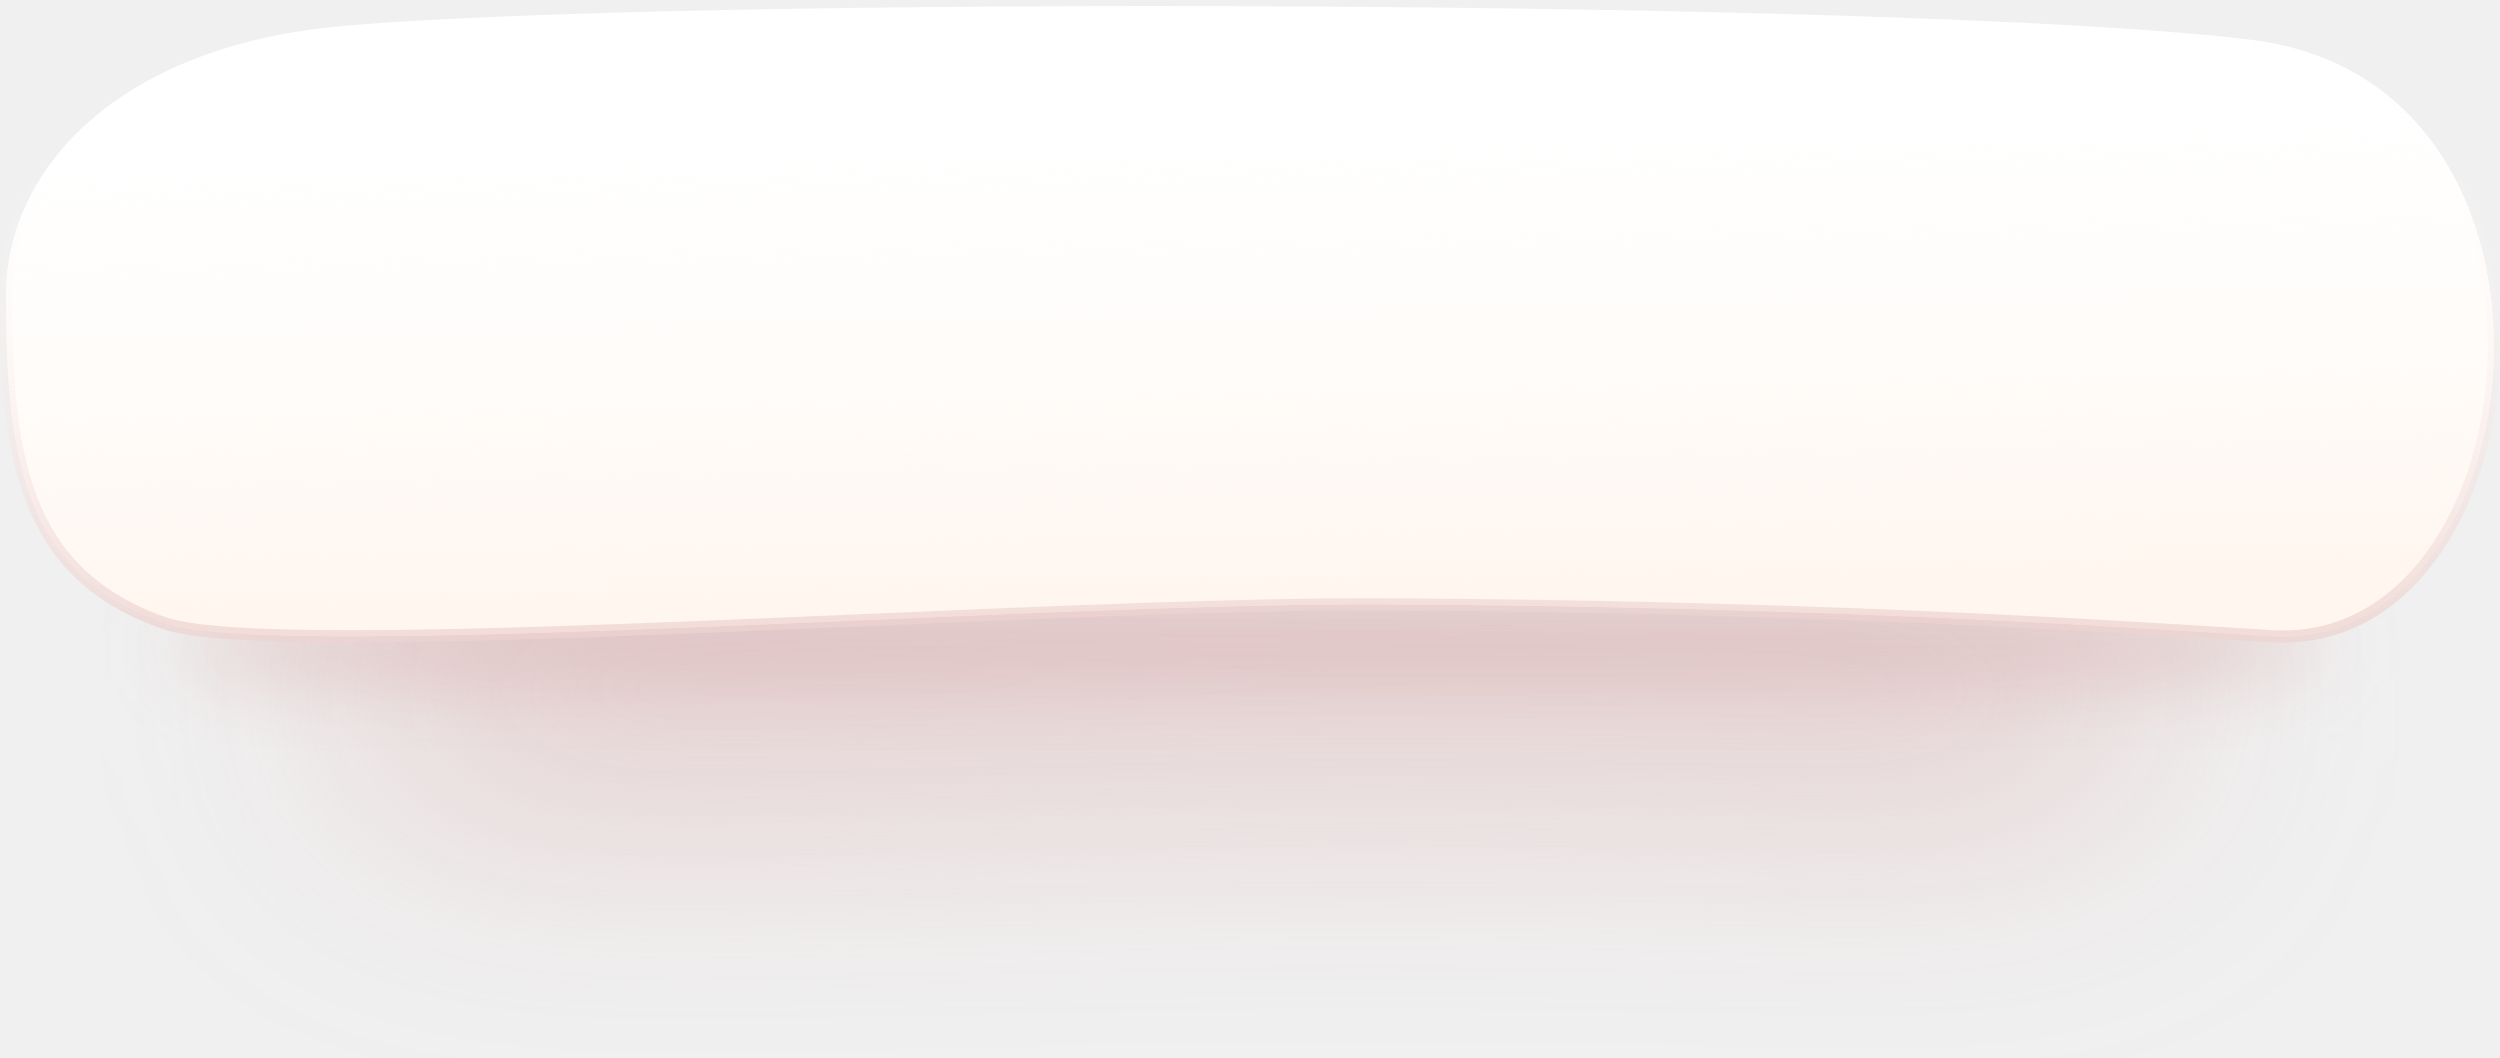
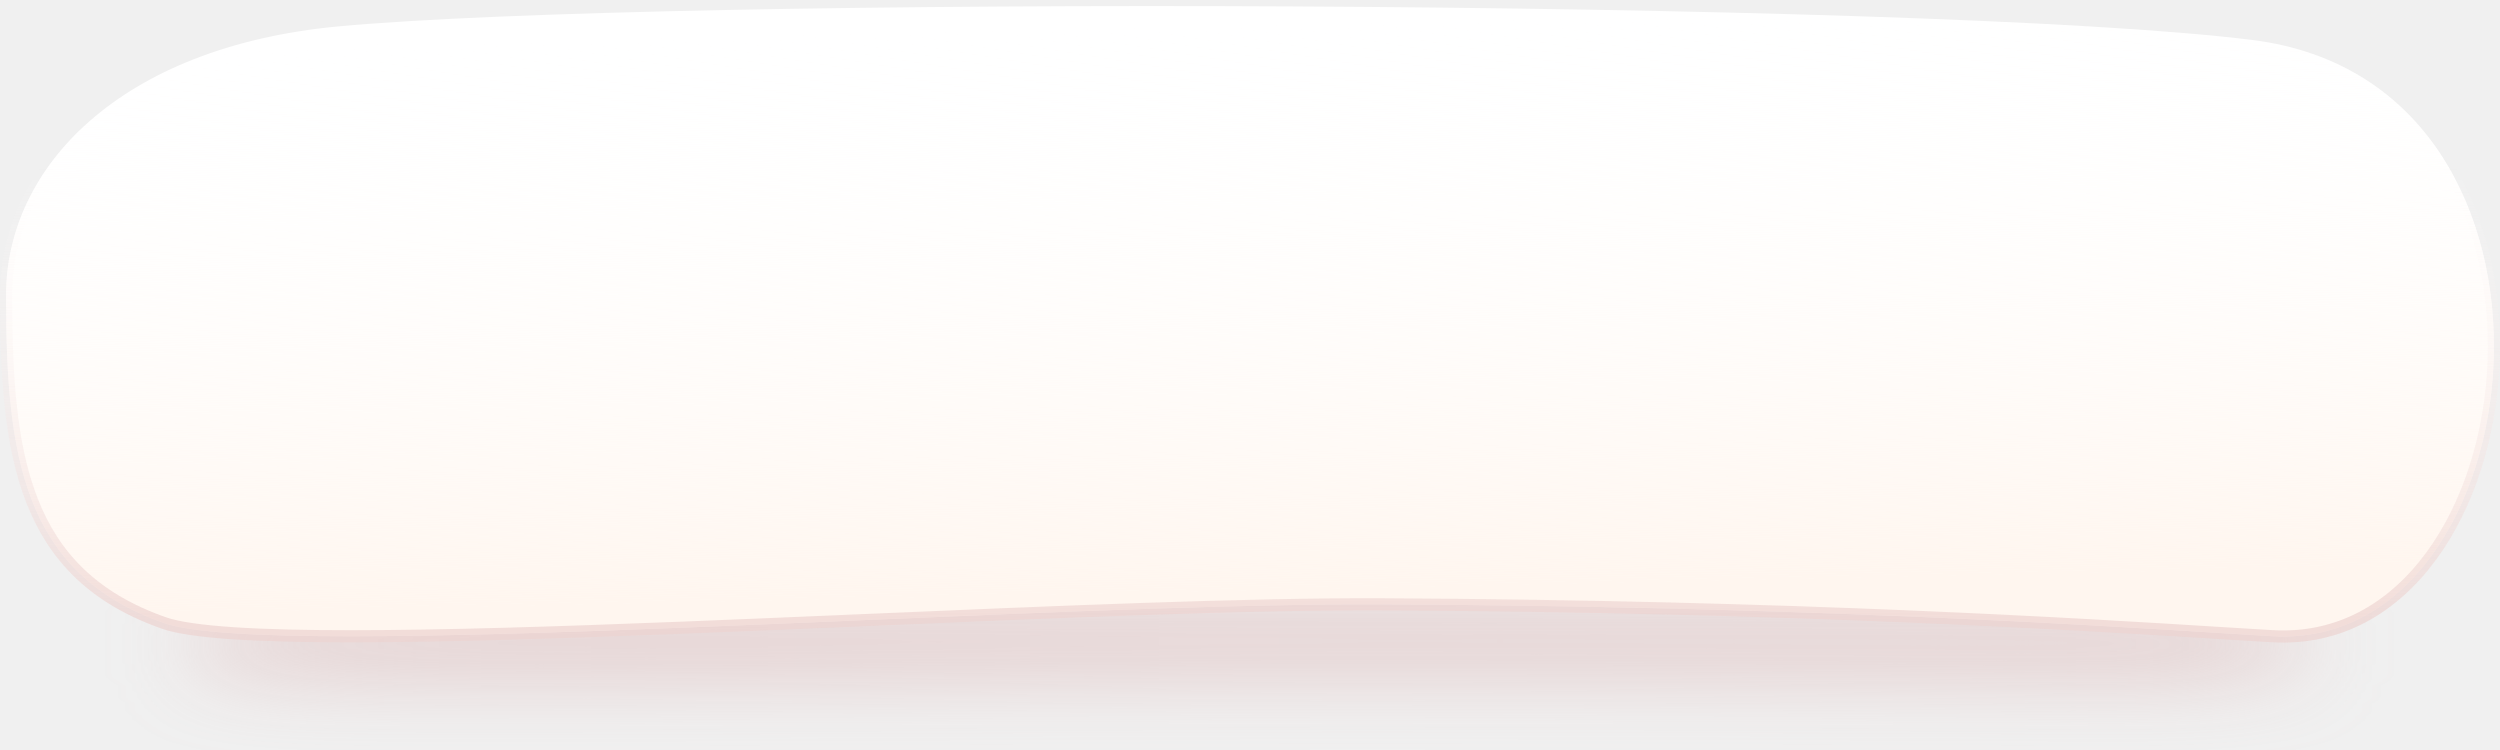
- <svg xmlns="http://www.w3.org/2000/svg" width="617" height="261" viewBox="0 0 617 261" fill="none">
-   <g filter="url(#filter0_f_9514_120)">
-     <path d="M145.325 139.03C105.862 141.106 85 153.307 85 166.382C85 182.304 87.874 194.55 114.032 199.635C134.255 203.549 269.036 197.633 332.049 197.797C416.882 198.019 474.014 200.435 491.284 200.969C540.646 202.526 551.53 144.797 487.825 140.379C429.309 136.303 203.575 135.991 145.325 139.03Z" fill="#CF9898" fill-opacity="0.39" />
-   </g>
-   <g filter="url(#filter1_f_9514_120)">
+ <svg xmlns="http://www.w3.org/2000/svg" width="617" height="185" viewBox="0 0 617 185" fill="none">
+   <g filter="url(#filter0_f_9572_108)">
    <path d="M116.122 152.412C69.596 152.834 45 155.312 45 157.968C45 161.202 48.388 163.69 79.228 164.723C103.071 165.518 261.973 164.316 336.263 164.349C436.279 164.394 503.636 164.885 523.997 164.994C582.193 165.31 595.025 153.584 519.919 152.686C450.93 151.858 184.796 151.795 116.122 152.412Z" fill="#CF9898" fill-opacity="0.53" />
  </g>
  <path d="M560.884 157.019L560.882 157.019C557.652 156.84 553.408 156.574 548.194 156.249C514.957 154.172 442.269 149.631 341.012 149.155C307.841 149.001 260.281 151.035 212.607 153.074C197.715 153.71 182.811 154.348 168.331 154.919C137.897 156.12 109.333 157.029 86.639 157.033C75.291 157.035 65.431 156.811 57.55 156.286C49.622 155.758 43.846 154.933 40.567 153.794C22.924 147.637 13.238 137.216 7.894 123.535C2.502 109.732 1.5 92.541 1.5 72.81C1.5 41.471 29.382 11.626 83.408 6.525C123.523 2.767 221.447 1.076 319.5 1.59C417.565 2.105 515.559 4.825 555.838 9.863L555.839 9.863C577.372 12.544 592.539 23.285 602.199 37.825C611.885 52.404 616.07 70.866 615.438 88.945C614.806 107.028 609.359 124.582 599.956 137.333C590.576 150.053 577.313 157.949 560.884 157.019Z" fill="white" />
-   <path d="M560.884 157.019L560.882 157.019C557.652 156.84 553.408 156.574 548.194 156.249C514.957 154.172 442.269 149.631 341.012 149.155C307.841 149.001 260.281 151.035 212.607 153.074C197.715 153.71 182.811 154.348 168.331 154.919C137.897 156.12 109.333 157.029 86.639 157.033C75.291 157.035 65.431 156.811 57.55 156.286C49.622 155.758 43.846 154.933 40.567 153.794C22.924 147.637 13.238 137.216 7.894 123.535C2.502 109.732 1.5 92.541 1.5 72.81C1.5 41.471 29.382 11.626 83.408 6.525C123.523 2.767 221.447 1.076 319.5 1.59C417.565 2.105 515.559 4.825 555.838 9.863L555.839 9.863C577.372 12.544 592.539 23.285 602.199 37.825C611.885 52.404 616.07 70.866 615.438 88.945C614.806 107.028 609.359 124.582 599.956 137.333C590.576 150.053 577.313 157.949 560.884 157.019Z" fill="url(#paint0_linear_9514_120)" />
-   <path d="M560.884 157.019L560.882 157.019C557.652 156.84 553.408 156.574 548.194 156.249C514.957 154.172 442.269 149.631 341.012 149.155C307.841 149.001 260.281 151.035 212.607 153.074C197.715 153.71 182.811 154.348 168.331 154.919C137.897 156.12 109.333 157.029 86.639 157.033C75.291 157.035 65.431 156.811 57.55 156.286C49.622 155.758 43.846 154.933 40.567 153.794C22.924 147.637 13.238 137.216 7.894 123.535C2.502 109.732 1.5 92.541 1.5 72.81C1.5 41.471 29.382 11.626 83.408 6.525C123.523 2.767 221.447 1.076 319.5 1.59C417.565 2.105 515.559 4.825 555.838 9.863L555.839 9.863C577.372 12.544 592.539 23.285 602.199 37.825C611.885 52.404 616.07 70.866 615.438 88.945C614.806 107.028 609.359 124.582 599.956 137.333C590.576 150.053 577.313 157.949 560.884 157.019Z" stroke="url(#paint1_linear_9514_120)" stroke-width="3" />
+   <path d="M560.884 157.019L560.882 157.019C557.652 156.84 553.408 156.574 548.194 156.249C514.957 154.172 442.269 149.631 341.012 149.155C307.841 149.001 260.281 151.035 212.607 153.074C197.715 153.71 182.811 154.348 168.331 154.919C137.897 156.12 109.333 157.029 86.639 157.033C75.291 157.035 65.431 156.811 57.55 156.286C49.622 155.758 43.846 154.933 40.567 153.794C22.924 147.637 13.238 137.216 7.894 123.535C2.502 109.732 1.5 92.541 1.5 72.81C1.5 41.471 29.382 11.626 83.408 6.525C123.523 2.767 221.447 1.076 319.5 1.59C417.565 2.105 515.559 4.825 555.838 9.863L555.839 9.863C577.372 12.544 592.539 23.285 602.199 37.825C611.885 52.404 616.07 70.866 615.438 88.945C614.806 107.028 609.359 124.582 599.956 137.333C590.576 150.053 577.313 157.949 560.884 157.019Z" fill="url(#paint0_linear_9572_108)" />
+   <path d="M560.884 157.019L560.882 157.019C557.652 156.84 553.408 156.574 548.194 156.249C514.957 154.172 442.269 149.631 341.012 149.155C307.841 149.001 260.281 151.035 212.607 153.074C197.715 153.71 182.811 154.348 168.331 154.919C137.897 156.12 109.333 157.029 86.639 157.033C75.291 157.035 65.431 156.811 57.55 156.286C49.622 155.758 43.846 154.933 40.567 153.794C22.924 147.637 13.238 137.216 7.894 123.535C2.502 109.732 1.5 92.541 1.5 72.81C1.5 41.471 29.382 11.626 83.408 6.525C123.523 2.767 221.447 1.076 319.5 1.59C417.565 2.105 515.559 4.825 555.838 9.863L555.839 9.863C577.372 12.544 592.539 23.285 602.199 37.825C611.885 52.404 616.07 70.866 615.438 88.945C614.806 107.028 609.359 124.582 599.956 137.333C590.576 150.053 577.313 157.949 560.884 157.019Z" stroke="url(#paint1_linear_9572_108)" stroke-width="3" />
  <defs>
-     <filter id="filter0_f_9514_120" x="25" y="77" width="567" height="184" filterUnits="userSpaceOnUse" color-interpolation-filters="sRGB">
+     <filter id="filter0_f_9572_108" x="25" y="132" width="567" height="53" filterUnits="userSpaceOnUse" color-interpolation-filters="sRGB">
      <feFlood flood-opacity="0" result="BackgroundImageFix" />
      <feBlend mode="normal" in="SourceGraphic" in2="BackgroundImageFix" result="shape" />
-       <feGaussianBlur stdDeviation="30" result="effect1_foregroundBlur_9514_120" />
+       <feGaussianBlur stdDeviation="10" result="effect1_foregroundBlur_9572_108" />
    </filter>
-     <filter id="filter1_f_9514_120" x="25" y="132" width="567" height="53" filterUnits="userSpaceOnUse" color-interpolation-filters="sRGB">
-       <feFlood flood-opacity="0" result="BackgroundImageFix" />
-       <feBlend mode="normal" in="SourceGraphic" in2="BackgroundImageFix" result="shape" />
-       <feGaussianBlur stdDeviation="10" result="effect1_foregroundBlur_9514_120" />
-     </filter>
-     <linearGradient id="paint0_linear_9514_120" x1="308" y1="146" x2="305" y2="4" gradientUnits="userSpaceOnUse">
+     <linearGradient id="paint0_linear_9572_108" x1="308" y1="146" x2="305" y2="4" gradientUnits="userSpaceOnUse">
      <stop stop-color="#FFF6EF" />
      <stop offset="1" stop-color="white" stop-opacity="0" />
    </linearGradient>
-     <linearGradient id="paint1_linear_9514_120" x1="309" y1="153" x2="309" y2="39" gradientUnits="userSpaceOnUse">
+     <linearGradient id="paint1_linear_9572_108" x1="309" y1="153" x2="309" y2="39" gradientUnits="userSpaceOnUse">
      <stop stop-color="#EDD3D0" stop-opacity="0.71" />
      <stop offset="1" stop-color="white" stop-opacity="0" />
    </linearGradient>
  </defs>
</svg>
